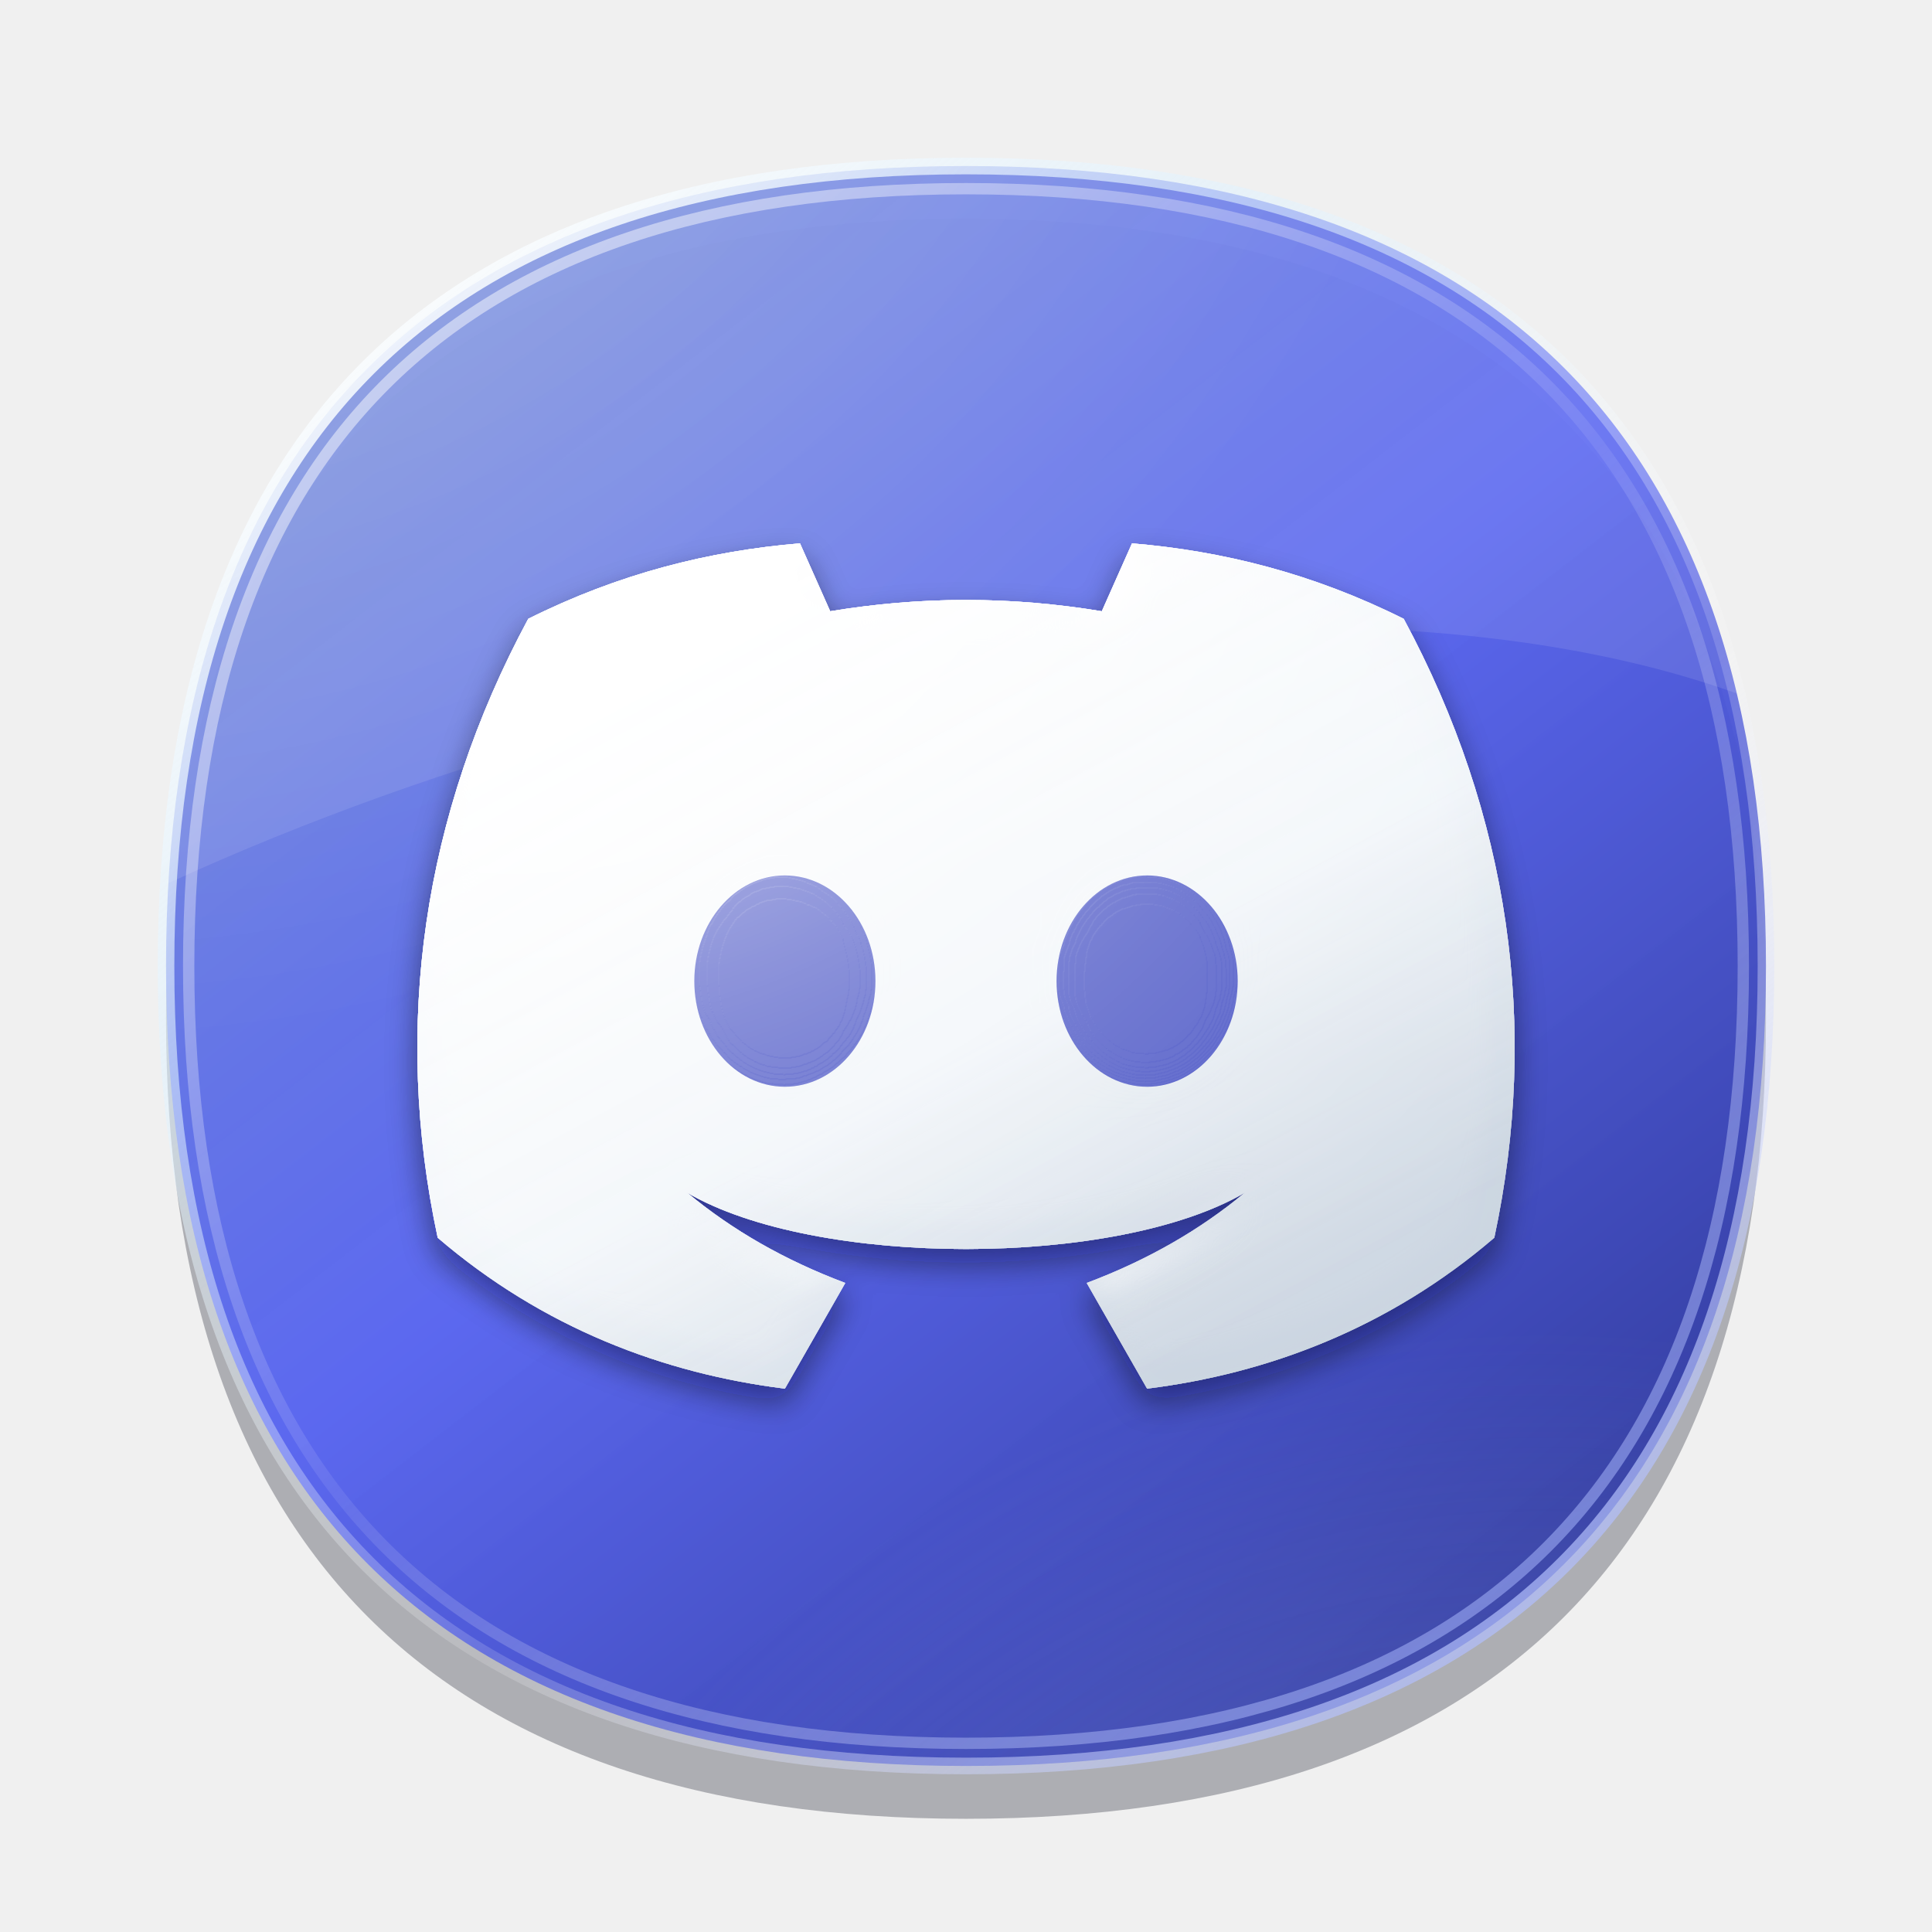
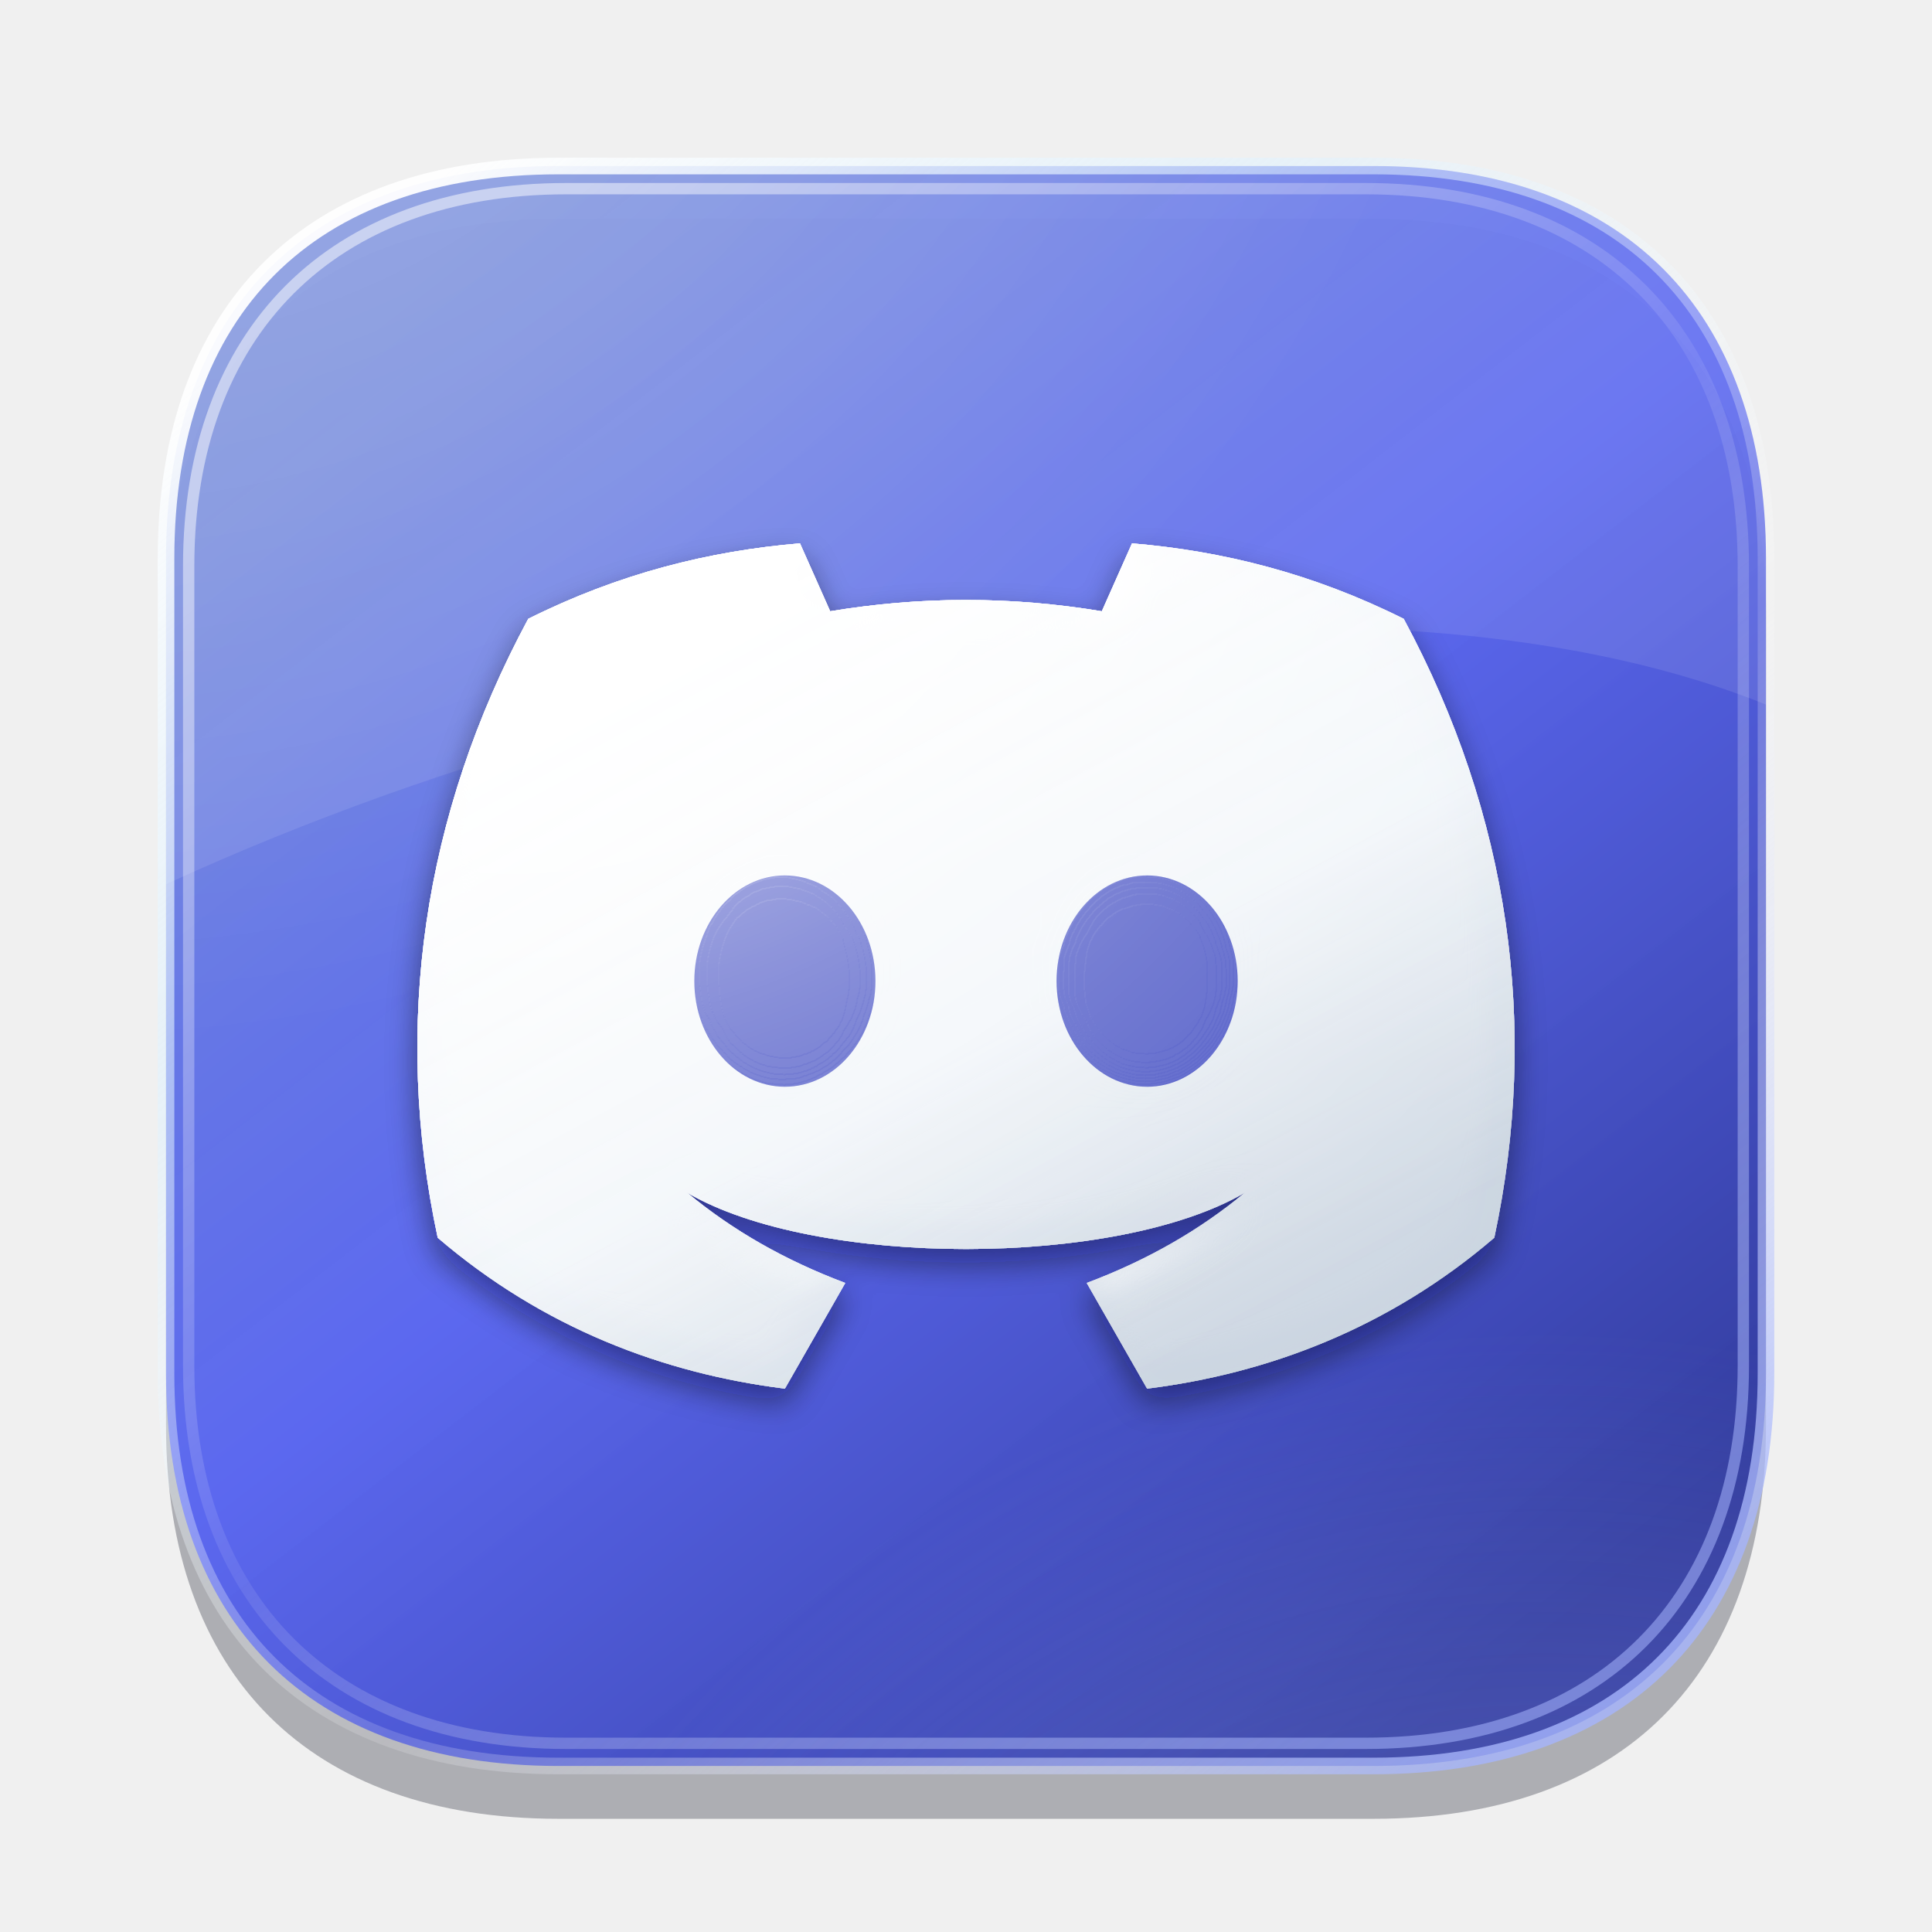
<svg xmlns="http://www.w3.org/2000/svg" viewBox="0 0 256 256" width="256" height="256">
  <defs>
    <clipPath id="clip_discord">
-       <path d="M 128,22 C 198,22 234,58 234,128 C 234,198 198,234 128,234 C 58,234 22,198 22,128 C 22,58 58,22 128,22 Z" />
+       <path d="M 74,22 L 182,22 C 215,22 234,41 234,74 L 234,182 C 234,215 215,234 182,234 L 74,234 C 41,234 22,215 22,182 L 22,74 C 22,41 41,22 74,22 Z" />
    </clipPath>
    <linearGradient id="bg_discord" x1="16%" y1="6%" x2="84%" y2="94%">
      <stop offset="0%" stop-color="#7289DA" stop-opacity="0.98" />
      <stop offset="48%" stop-color="#5865F2" stop-opacity="0.96" />
      <stop offset="100%" stop-color="#313B9E" stop-opacity="0.99" />
    </linearGradient>
    <radialGradient id="top_light_discord" cx="26%" cy="14%" r="68%">
      <stop offset="0%" stop-color="#FFFFFF" stop-opacity="0.50" />
      <stop offset="45%" stop-color="#FFFFFF" stop-opacity="0.14" />
      <stop offset="100%" stop-color="#FFFFFF" stop-opacity="0" />
    </radialGradient>
    <radialGradient id="caustic_discord" cx="68%" cy="92%" r="60%">
      <stop offset="0%" stop-color="#A5B4FC" stop-opacity="0.72" />
      <stop offset="55%" stop-color="#A5B4FC" stop-opacity="0.20" />
      <stop offset="100%" stop-color="#A5B4FC" stop-opacity="0" />
    </radialGradient>
    <linearGradient id="rim_outer_discord" x1="12%" y1="4%" x2="88%" y2="96%">
      <stop offset="0%" stop-color="#FFFFFF" stop-opacity="0.95" />
      <stop offset="28%" stop-color="#E0F2FE" stop-opacity="0.58" />
      <stop offset="62%" stop-color="#FFFFFF" stop-opacity="0.15" />
      <stop offset="100%" stop-color="#A5B4FC" stop-opacity="0.80" />
    </linearGradient>
    <linearGradient id="rim_inner_discord" x1="85%" y1="92%" x2="15%" y2="8%">
      <stop offset="0%" stop-color="#A5B4FC" stop-opacity="0.55" />
      <stop offset="50%" stop-color="#FFFFFF" stop-opacity="0.08" />
      <stop offset="100%" stop-color="#FFFFFF" stop-opacity="0.50" />
    </linearGradient>
    <linearGradient id="glass_white_discord" x1="22%" y1="10%" x2="78%" y2="90%">
      <stop offset="0%" stop-color="#FFFFFF" stop-opacity="1" />
      <stop offset="58%" stop-color="#F1F5F9" stop-opacity="0.96" />
      <stop offset="100%" stop-color="#CBD5E1" stop-opacity="0.90" />
    </linearGradient>
    <linearGradient id="glass_sub_discord" x1="20%" y1="10%" x2="80%" y2="92%">
      <stop offset="0%" stop-color="#FFFFFF" stop-opacity="0.84" />
      <stop offset="100%" stop-color="#CBD5E1" stop-opacity="0.52" />
    </linearGradient>
    <filter id="bevel3d_discord" x="-22%" y="-22%" width="144%" height="144%" color-interpolation-filters="sRGB">
      <feDropShadow dx="0" dy="8" stdDeviation="6" flood-color="#020617" flood-opacity="0.40" result="drop1" />
      <feDropShadow dx="0" dy="2" stdDeviation="2" flood-color="#020617" flood-opacity="0.26" in="SourceGraphic" result="drop2" />
      <feMerge result="shadows">
        <feMergeNode in="drop1" />
        <feMergeNode in="drop2" />
      </feMerge>
      <feGaussianBlur in="SourceAlpha" stdDeviation="2.4" result="blur_alpha" />
      <feSpecularLighting in="blur_alpha" surfaceScale="5" specularConstant="0.95" specularExponent="28" lighting-color="#FFFFFF" result="spec_raw">
        <fePointLight x="68" y="42" z="165" />
      </feSpecularLighting>
      <feComposite in="spec_raw" in2="SourceAlpha" operator="in" result="spec_masked" />
      <feMerge>
        <feMergeNode in="shadows" />
        <feMergeNode in="SourceGraphic" />
        <feMergeNode in="spec_masked" />
      </feMerge>
    </filter>
  </defs>
-   <path d="M 128,29 C 198,29 234,65 234,135 C 234,205 198,241 128,241 C 58,241 22,205 22,135 C 22,65 58,29 128,29 Z" fill="#020617" fill-opacity="0.28" />
-   <path d="M 128,22 C 198,22 234,58 234,128 C 234,198 198,234 128,234 C 58,234 22,198 22,128 C 22,58 58,22 128,22 Z" fill="url(#bg_discord)" />
+   <path d="M 74,29 L 182,29 C 215,29 234,48 234,81 L 234,189 C 234,222 215,241 182,241 L 74,241 C 41,241 22,222 22,189 L 22,81 C 22,48 41,29 74,29 Z" fill="#020617" fill-opacity="0.28" />
+   <path d="M 74,22 L 182,22 C 215,22 234,41 234,74 L 234,182 C 234,215 215,234 182,234 L 74,234 C 41,234 22,215 22,182 L 22,74 C 22,41 41,22 74,22 Z" fill="url(#bg_discord)" />
  <g clip-path="url(#clip_discord)">
    <circle cx="158" cy="222" r="128" fill="url(#caustic_discord)" />
    <circle cx="76" cy="48" r="142" fill="url(#top_light_discord)" />
    <path d="M 16,20 L 240,20 L 240,96 C 186,70 86,86 16,120 Z" fill="#FFFFFF" fill-opacity="0.10" />
    <g filter="url(#bevel3d_discord)">
      <path d="M 174,78 C 162,72 150,69 138,68 L 134,77 C 122,75 110,75 98,77 L 94,68 C 82,69 70,72 58,78 C 44,104 40,132 46,160 C 60,172 76,178 92,180 L 100,166 C 92,163 85,159 79,154 C 96,164 136,164 153,154 C 147,159 140,163 132,166 L 140,180 C 156,178 172,172 186,160 C 192,132 188,104 174,78 Z" transform="translate(12, 4)" fill="url(#glass_white_discord)" />
      <ellipse cx="104" cy="130" rx="12" ry="14" fill="#4752C4" />
      <ellipse cx="152" cy="130" rx="12" ry="14" fill="#4752C4" />
    </g>
  </g>
-   <path d="M 128,25 C 196,25 231,60 231,128 C 231,196 196,231 128,231 C 60,231 25,196 25,128 C 25,60 60,25 128,25 Z" fill="none" stroke="url(#rim_inner_discord)" stroke-width="1.5" />
-   <path d="M 128,22 C 198,22 234,58 234,128 C 234,198 198,234 128,234 C 58,234 22,198 22,128 C 22,58 58,22 128,22 Z" fill="none" stroke="url(#rim_outer_discord)" stroke-width="2.2" />
+   <path d="M 75,25 L 181,25 C 212,25 231,44 231,75 L 231,181 C 231,212 212,231 181,231 L 75,231 C 44,231 25,212 25,181 L 25,75 C 25,44 44,25 75,25 Z" fill="none" stroke="url(#rim_inner_discord)" stroke-width="1.5" />
+   <path d="M 74,22 L 182,22 C 215,22 234,41 234,74 L 234,182 C 234,215 215,234 182,234 L 74,234 C 41,234 22,215 22,182 L 22,74 C 22,41 41,22 74,22 Z" fill="none" stroke="url(#rim_outer_discord)" stroke-width="2.2" />
</svg>
